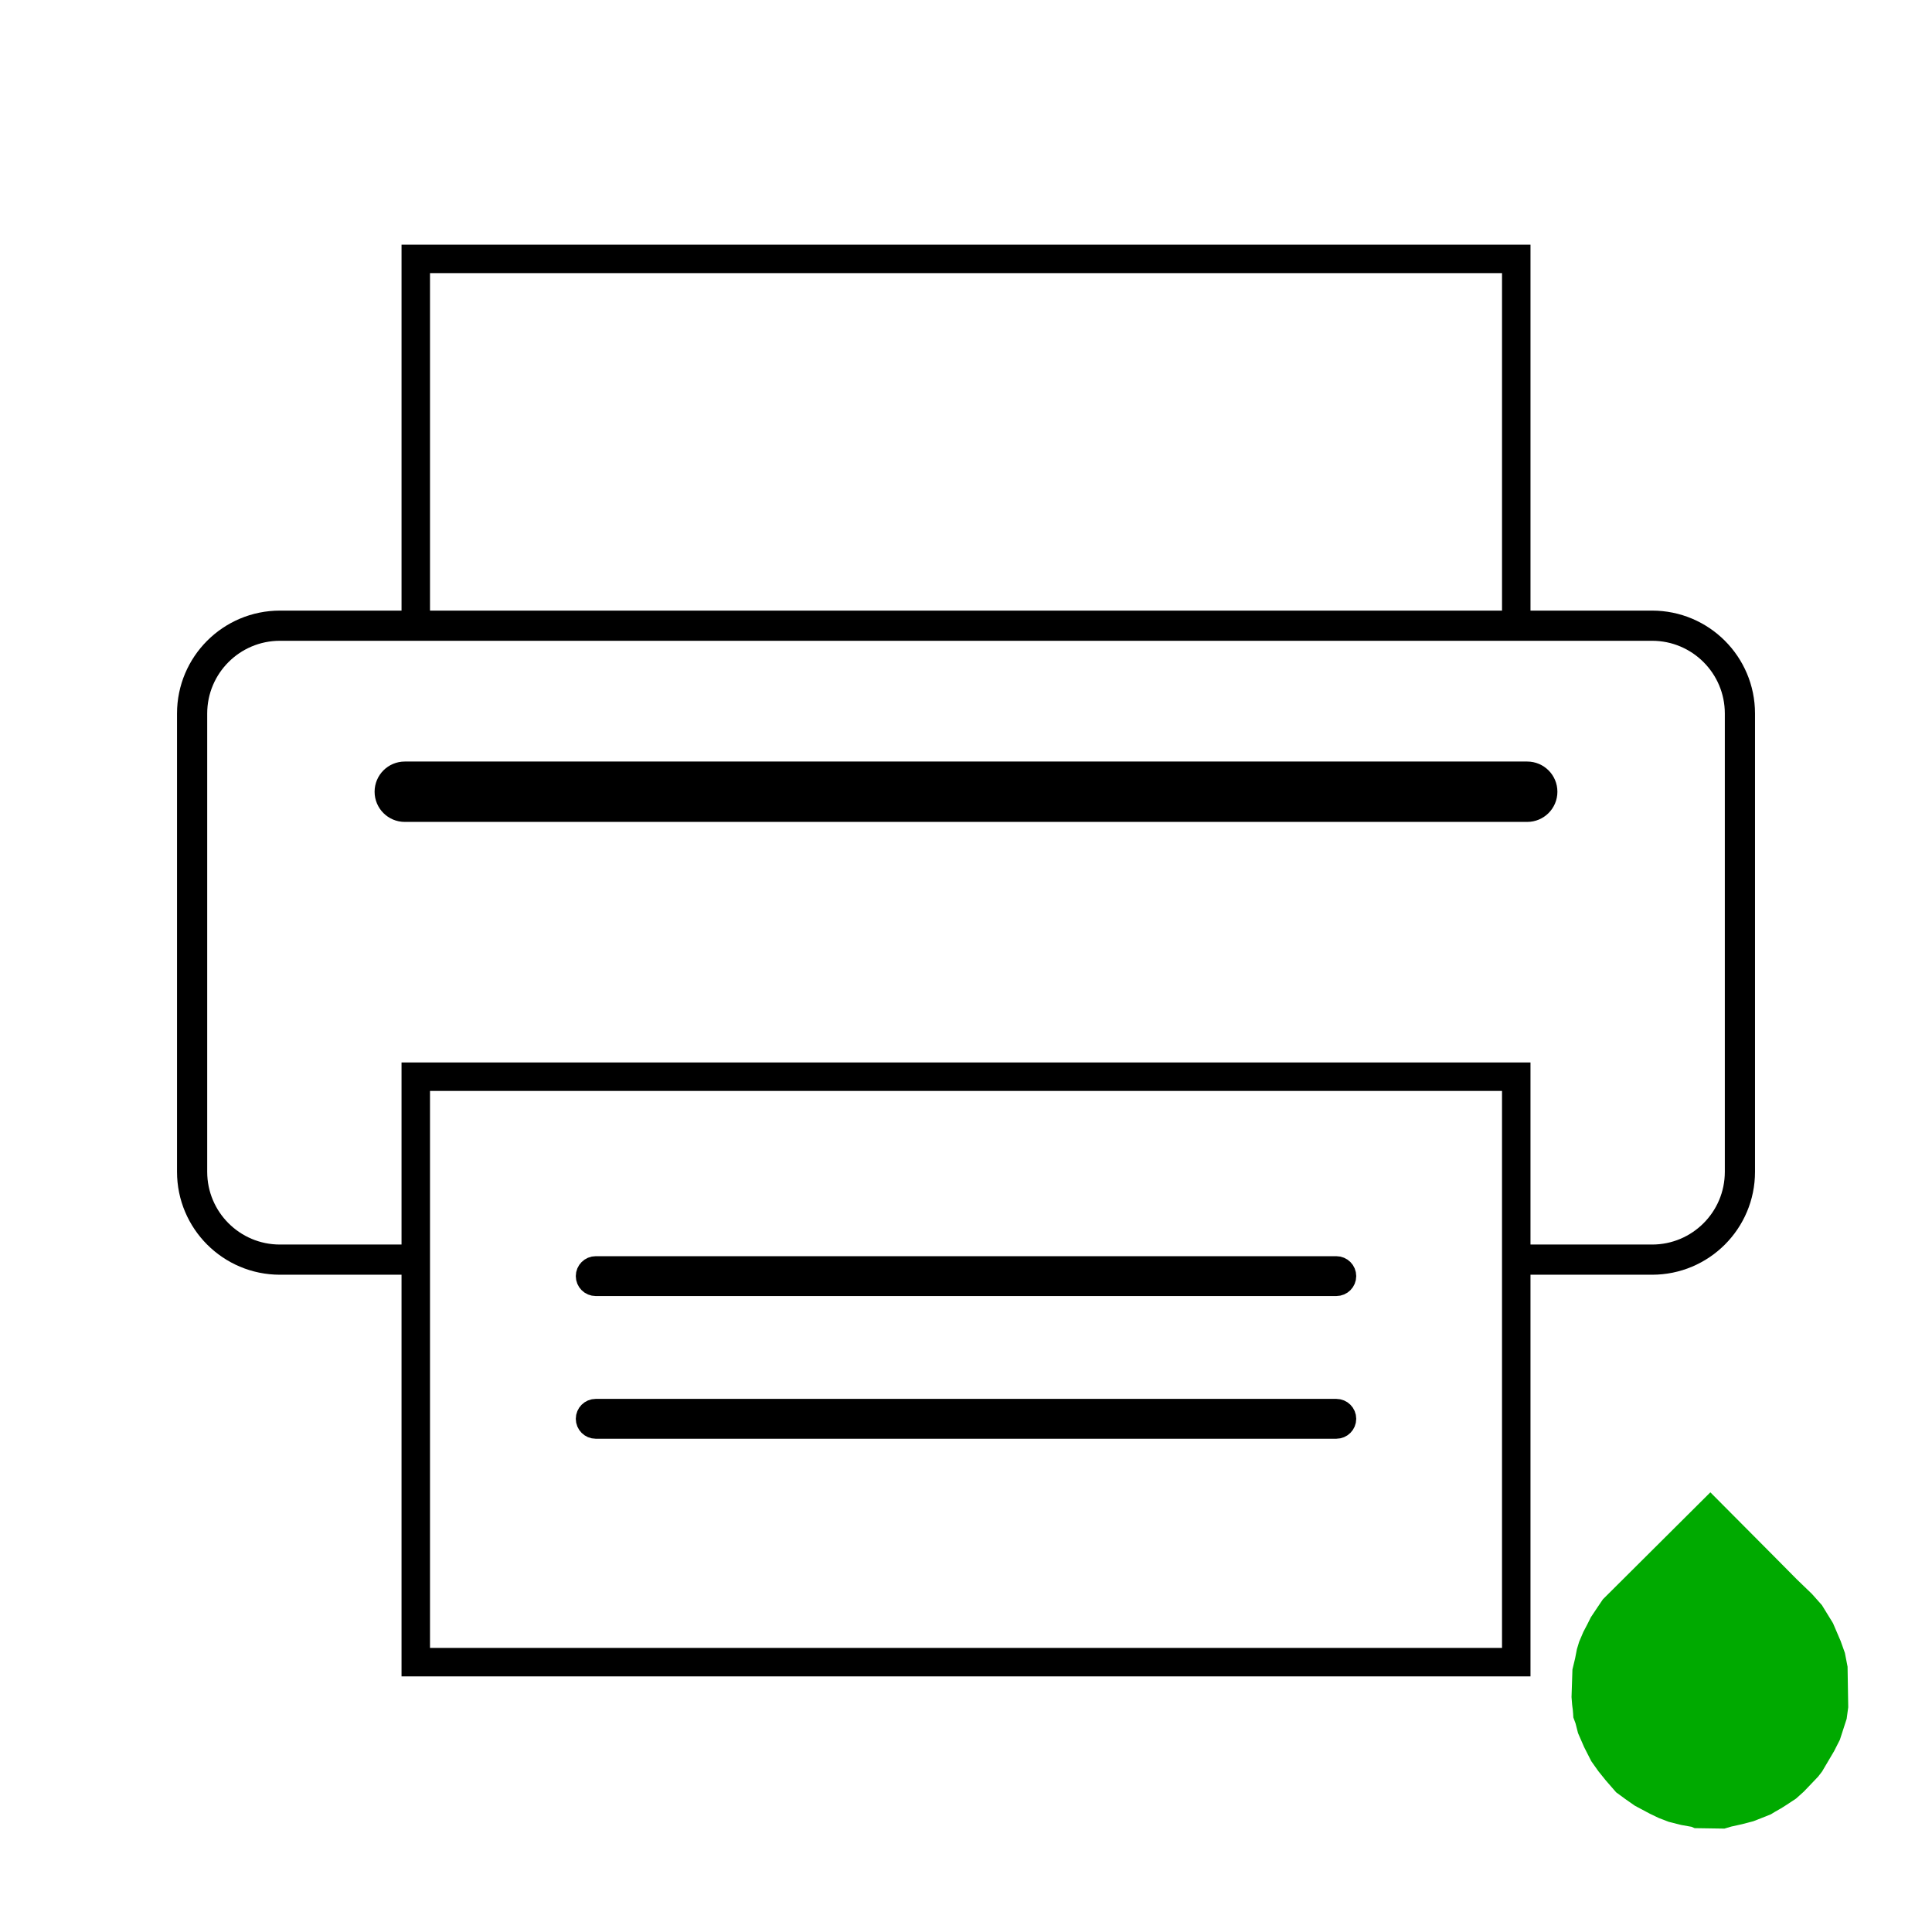
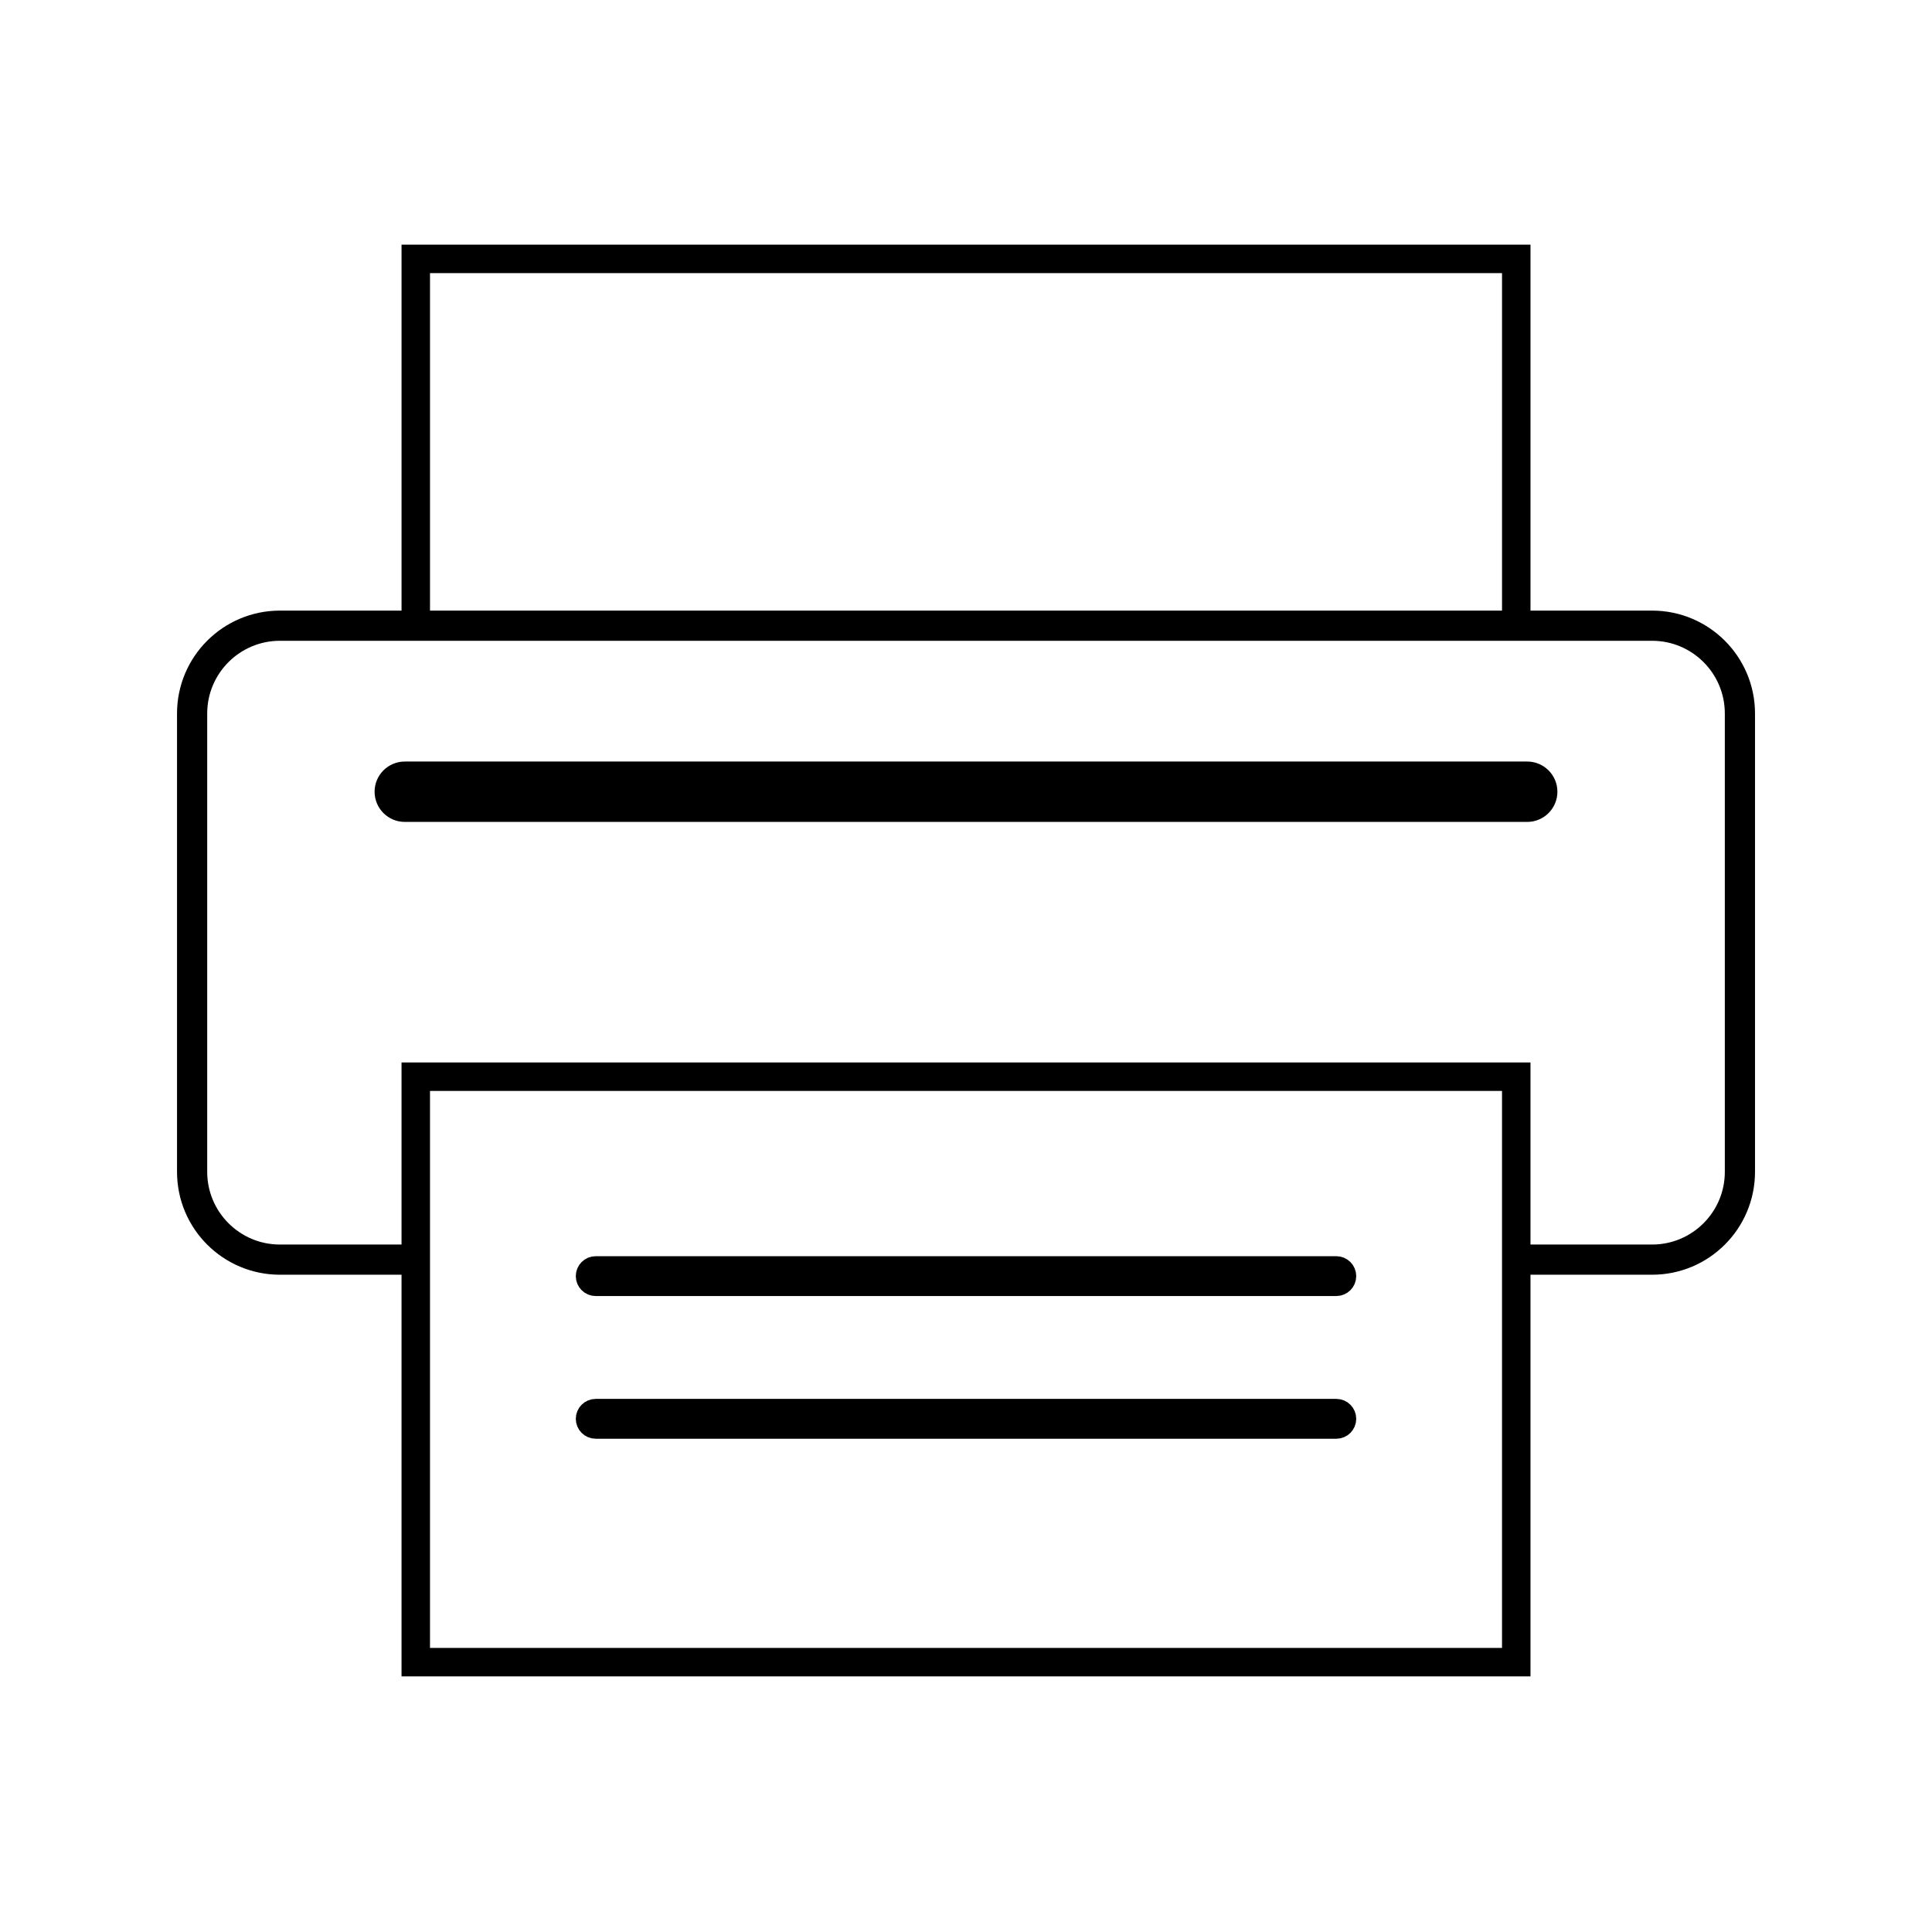
<svg xmlns="http://www.w3.org/2000/svg" width="64px" height="64px" id="svg2993" version="1.1">
  <defs id="defs2995" />
  <g id="layer1">
    <rect style="fill:#ffffff;fill-opacity:1;stroke:none" id="rect3978" width="64" height="64" x="0" y="0" ry="0" />
    <rect style="fill:#ffffff;fill-opacity:1;stroke:#000000;stroke-width:0.943;stroke-opacity:1" id="rect3003" width="36.455" height="19.394" x="13.773" y="8.576" />
    <rect style="fill:#ffffff;fill-opacity:1;stroke:#000000;stroke-opacity:1" id="rect3005" width="51.273" height="21" x="6.364" y="20.727" ry="2.909" />
    <rect style="fill:#ffffff;fill-opacity:1;stroke:#000000;stroke-opacity:1" id="rect3026" width="38.182" height="1" x="12.909" y="25.727" ry="0.5" />
    <a id="a3104" transform="translate(-2.818182,-4)">
      <rect y="39.667" x="16.591" height="19.394" width="36.455" id="rect3003-7" style="fill:#ffffff;fill-opacity:1;stroke:#000000;stroke-width:0.943;stroke-opacity:1" />
    </a>
    <rect style="fill:#ffffff;fill-opacity:1;stroke:#000000;stroke-width:0.66;stroke-opacity:1" id="rect3026-6" width="25.193" height="0.66" x="19.404" y="41.943" ry="0.33" />
    <rect style="fill:#ffffff;fill-opacity:1;stroke:#000000;stroke-width:0.66;stroke-opacity:1" id="rect3026-6-5" width="25.193" height="0.66" x="19.404" y="46.67" ry="0.33" />
-     <path style="fill:#00aa00;stroke:none" d="m 56.658,49.435 c -0.021,0.021 -3.56,3.544 -3.56,3.544 l -0.177,0.262 -0.222,0.333 -0.122,0.244 -0.126,0.24 -0.14,0.329 -0.074,0.244 -0.059,0.303 -0.089,0.37 -0.03,0.913 0.019,0.24 c 0,0 0.015,0.14 0.022,0.174 0.007,0.033 0.019,0.262 0.019,0.262 l 0.074,0.2 0.081,0.318 0.203,0.466 0.237,0.466 0.233,0.329 0.244,0.303 0.347,0.399 0.303,0.222 0.318,0.222 0.492,0.262 0.299,0.144 0.329,0.126 0.407,0.103 0.351,0.063 0.1,0.044 0.987,0.015 0.225,-0.067 0.366,-0.081 c 0,0 0.347,-0.092 0.366,-0.096 0.019,-0.004 0.58,-0.229 0.58,-0.229 0,0 0.259,-0.159 0.281,-0.166 0.022,-0.007 0.24,-0.148 0.24,-0.148 l 0.314,-0.207 0.255,-0.229 0.255,-0.266 0.225,-0.237 0.126,-0.163 0.399,-0.676 0.192,-0.377 0.122,-0.377 0.103,-0.318 0.052,-0.384 -0.022,-1.342 -0.089,-0.458 -0.14,-0.392 -0.255,-0.595 -0.366,-0.595 -0.329,-0.37 -0.506,-0.488 L 58.782,51.571 z" id="path3208" />
  </g>
</svg>
